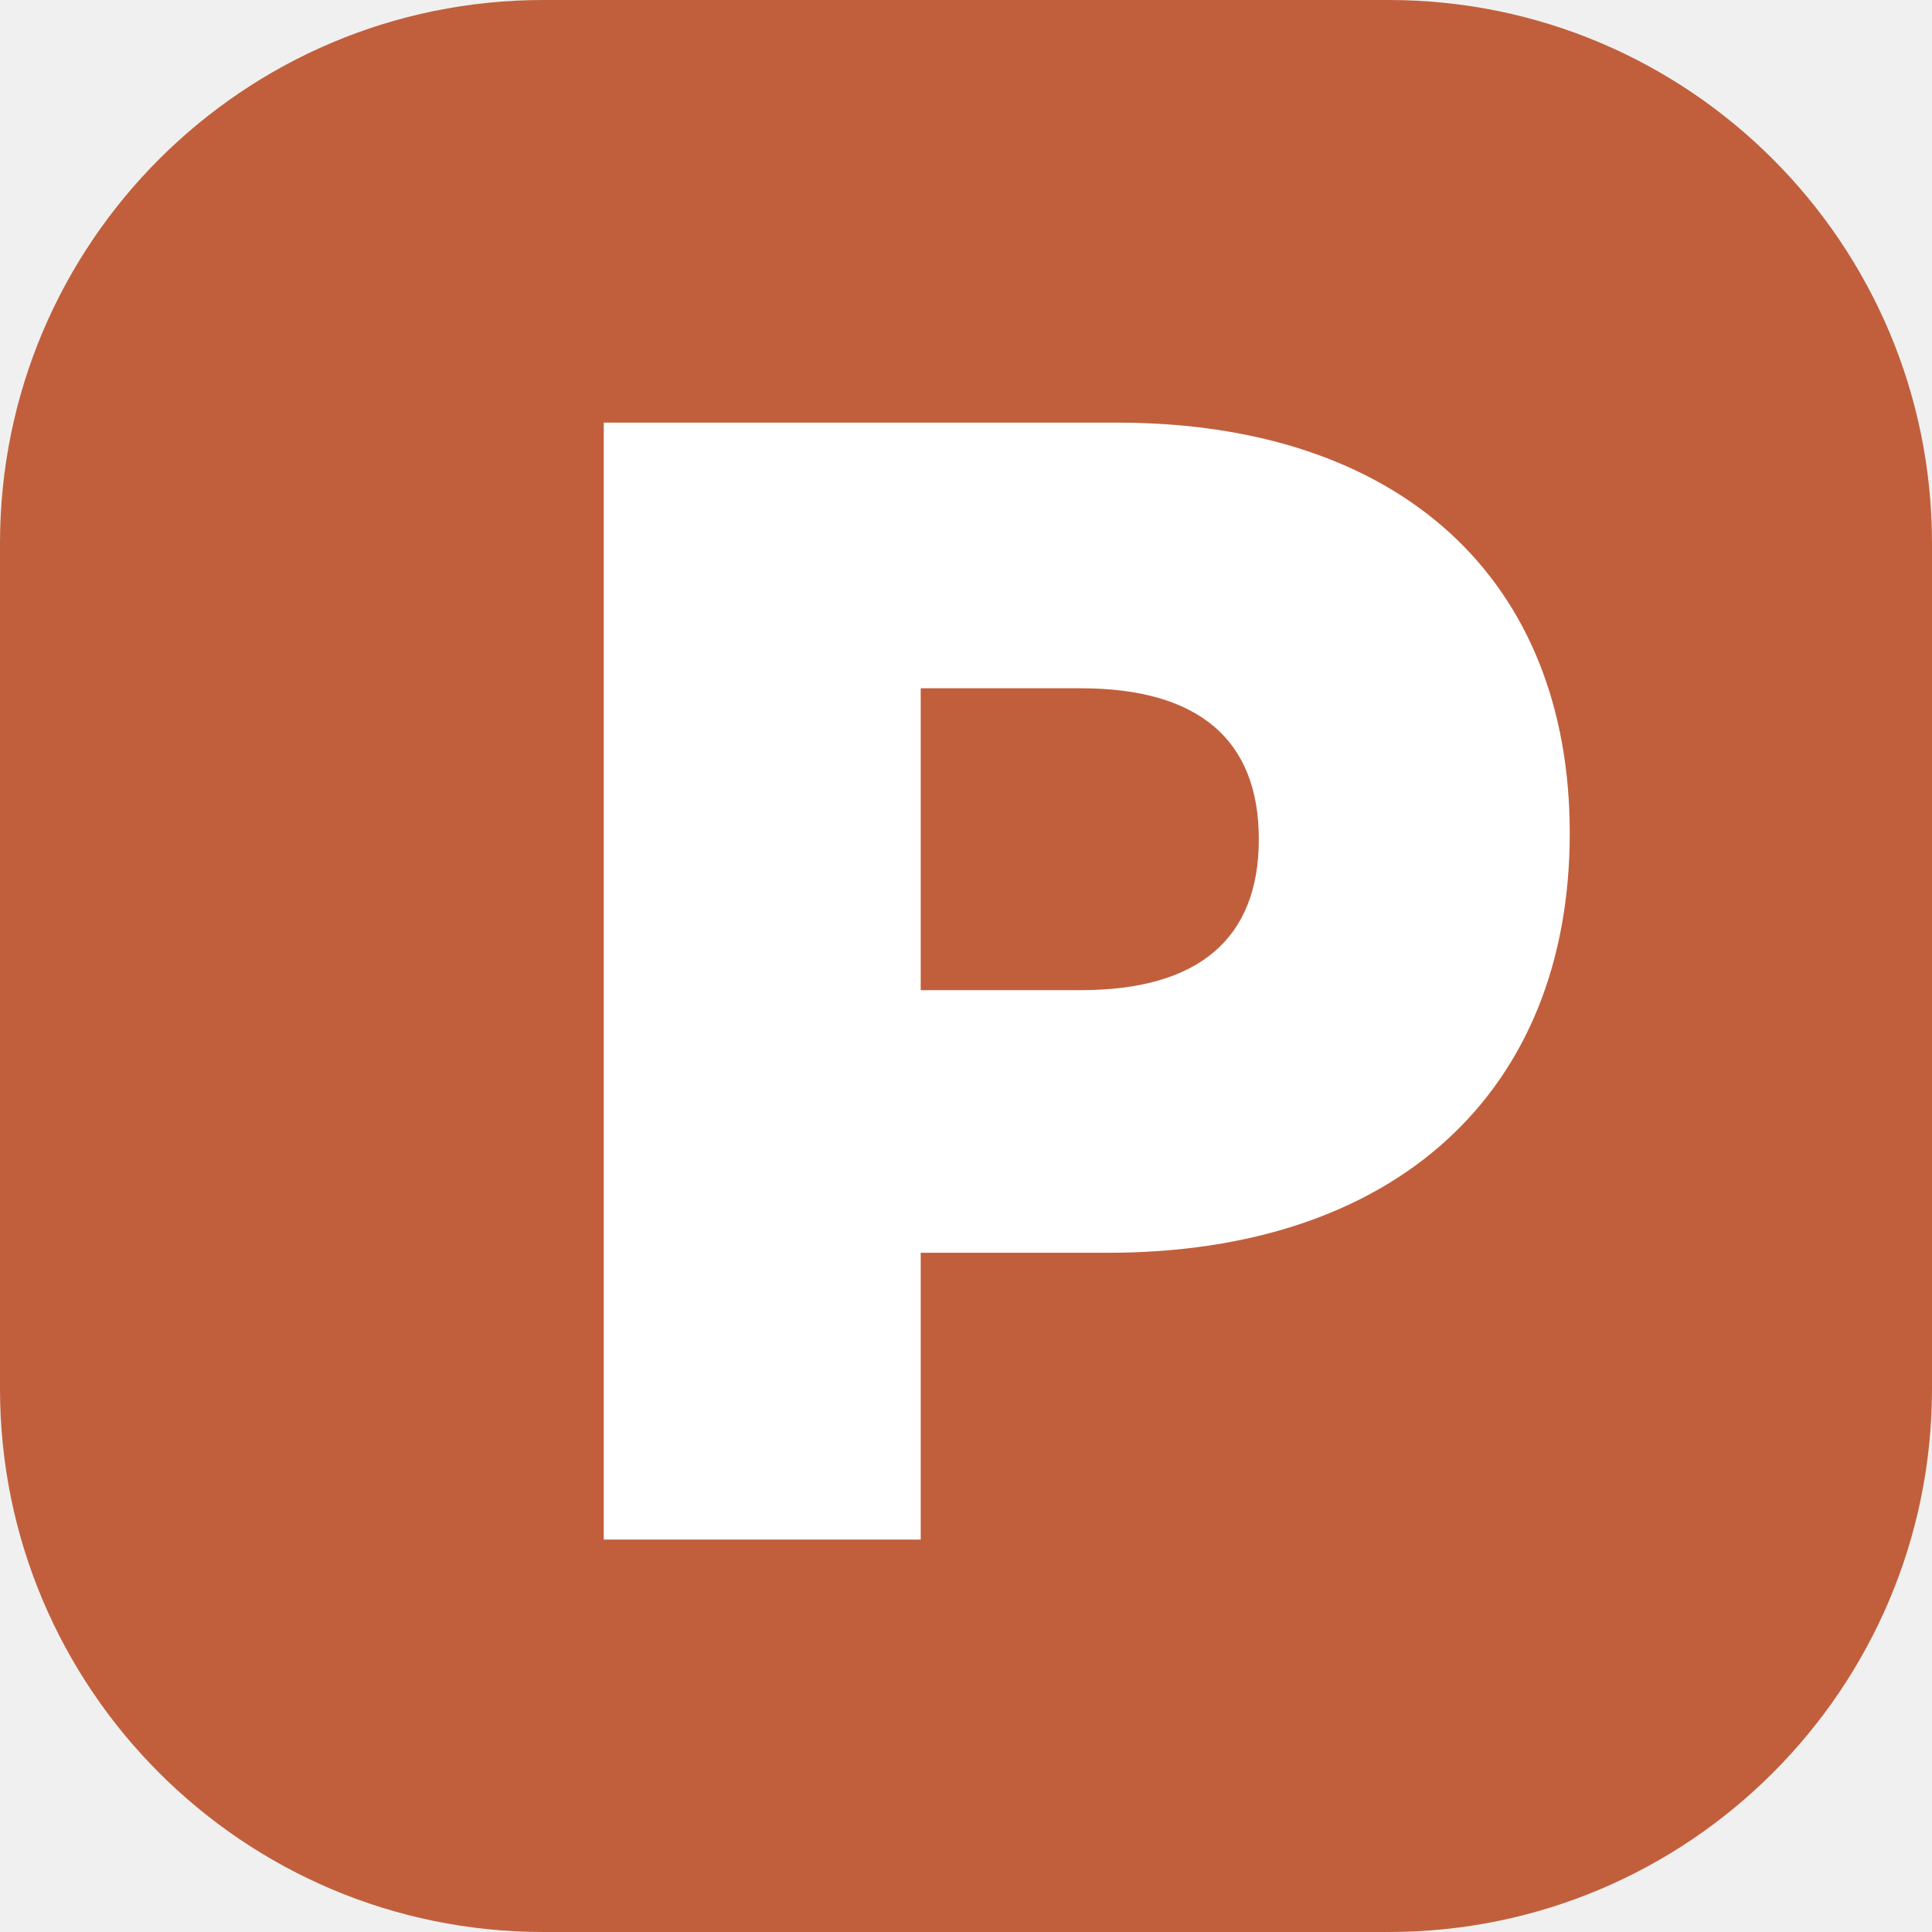
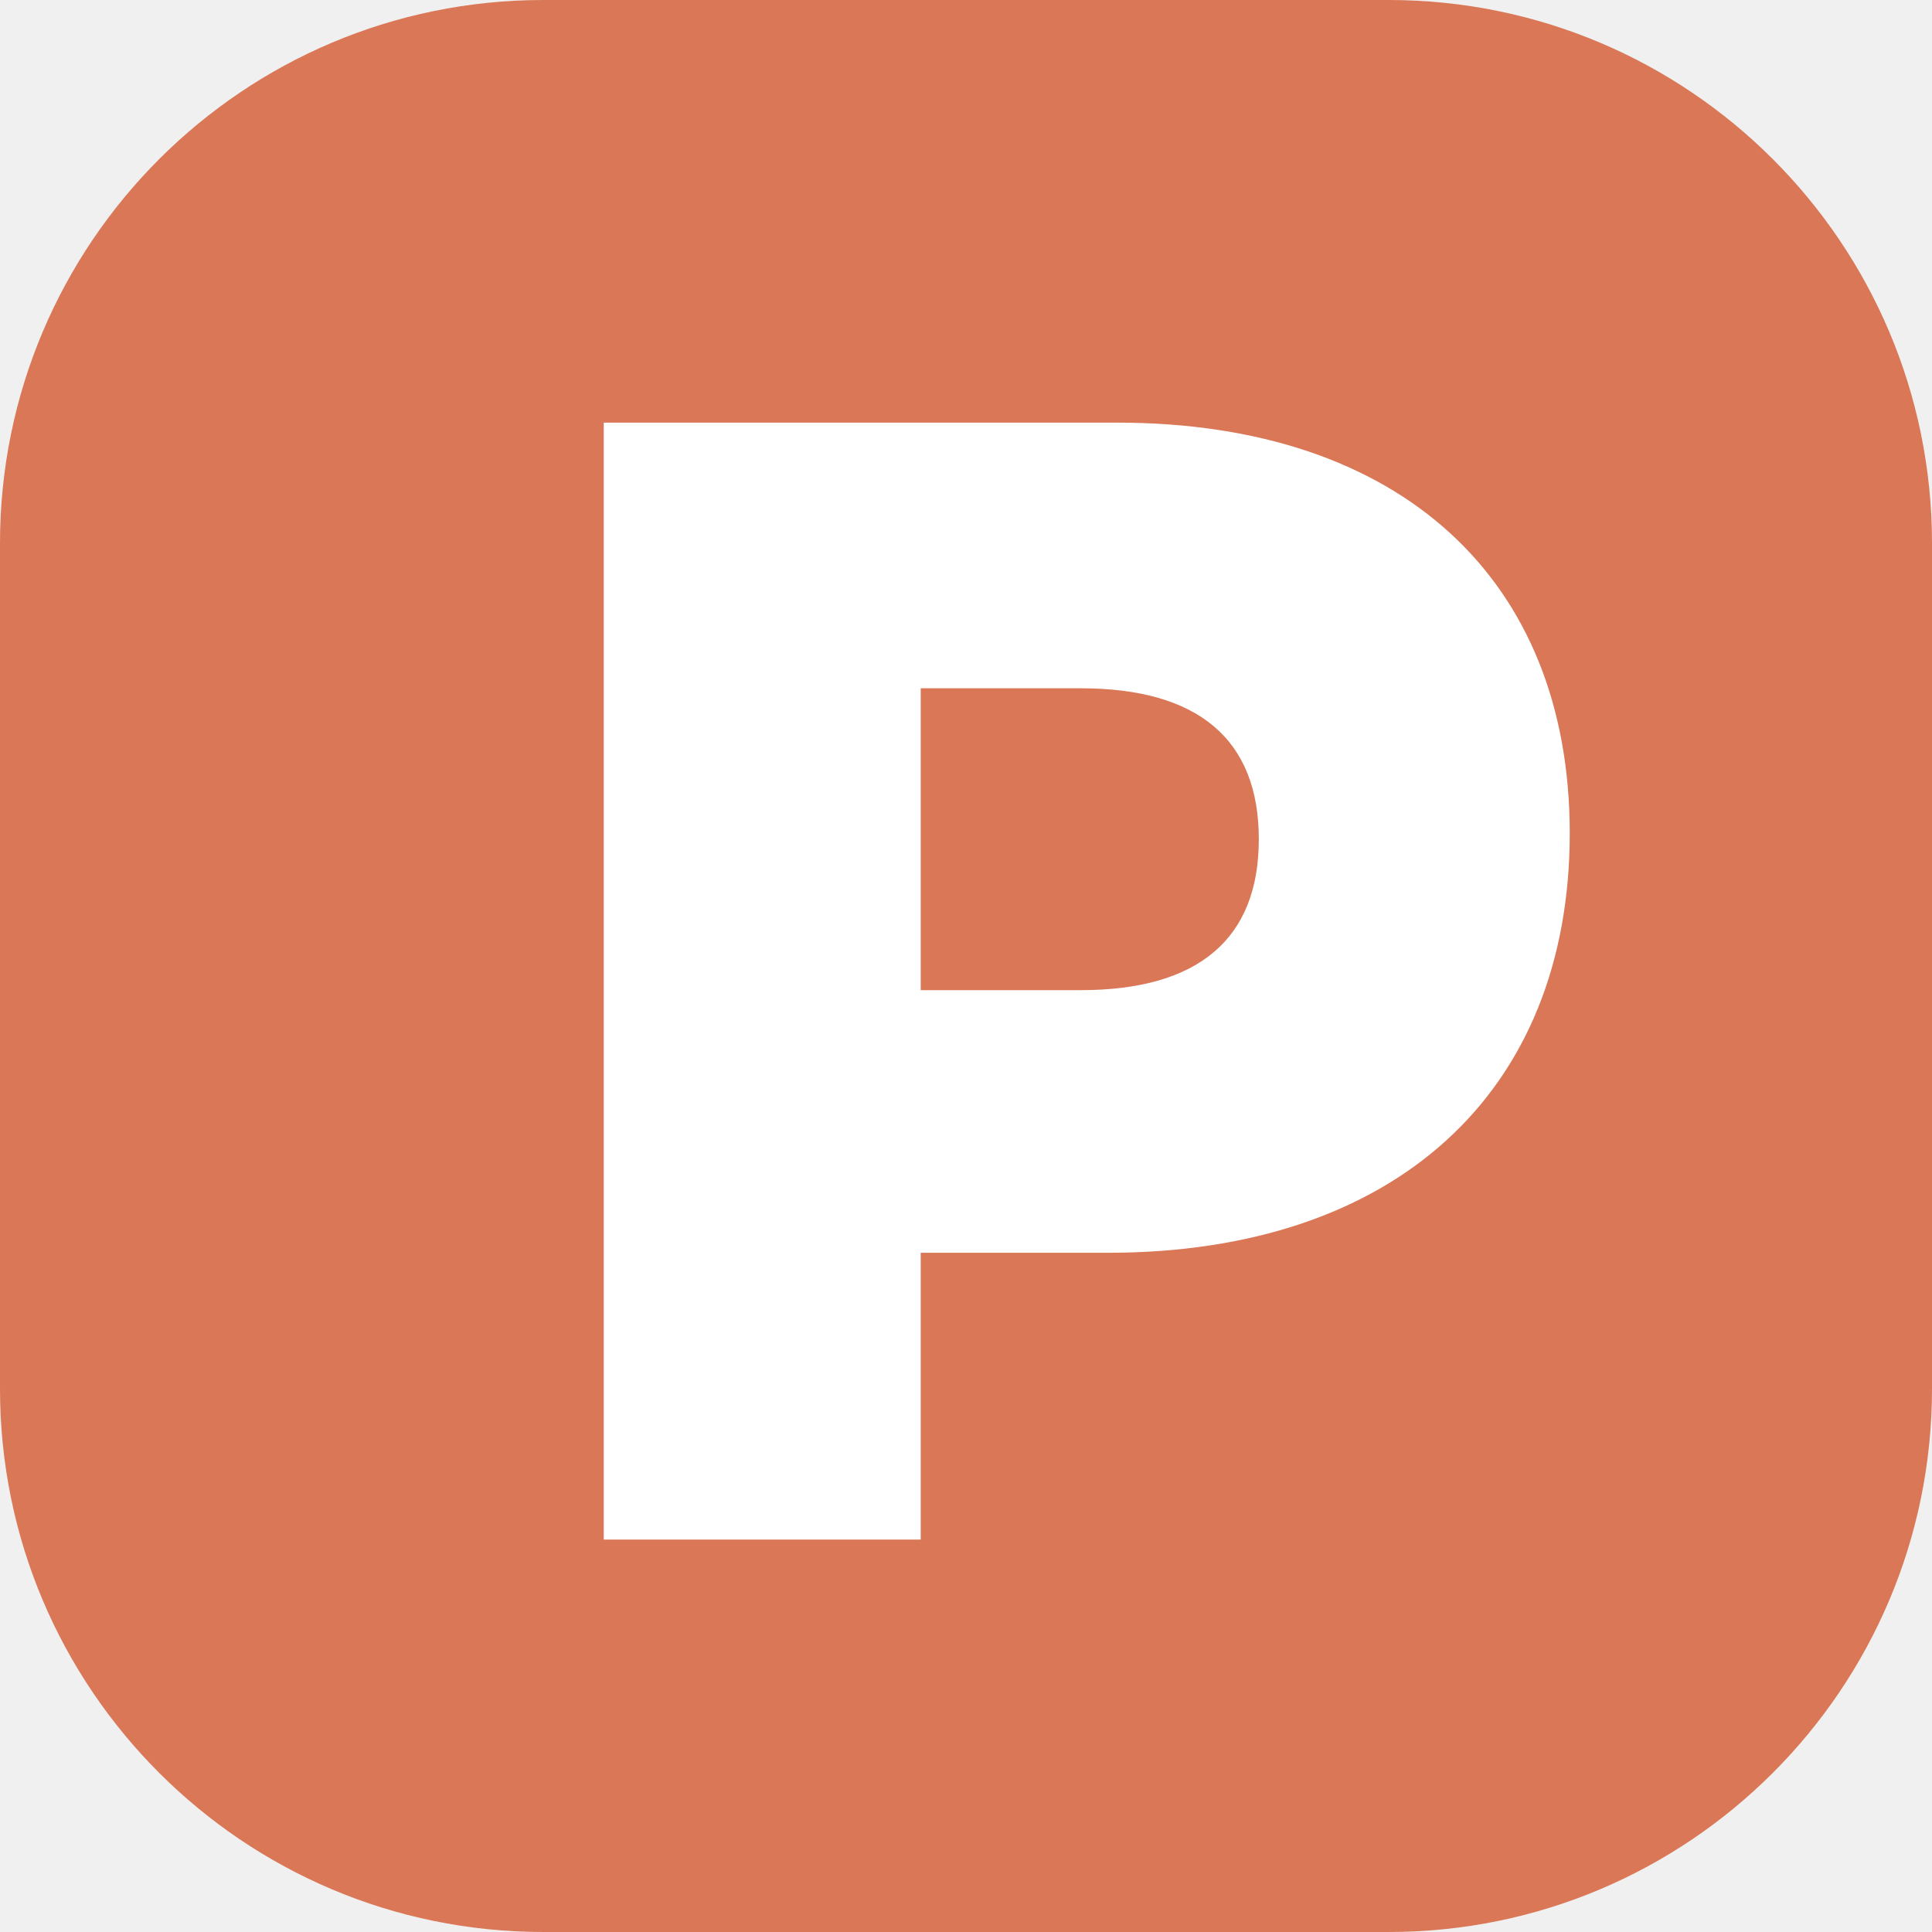
<svg xmlns="http://www.w3.org/2000/svg" viewBox="0 0 64 64">
-   <rect width="64" height="64" rx="18" fill="#c15f3c" />
+   <rect width="64" height="64" rx="18" fill="#D97757" />
  <path fill="#fff" d="M20 14h17c9.4 0 15 5.2 15 13.6 0 8.6-5.8 13.9-15.3 13.9h-6.2V51H20V14Zm10.5 8.8v10h5.3c3.9 0 5.9-1.7 5.9-5s-2-5-5.9-5h-5.3Z" />
</svg>
